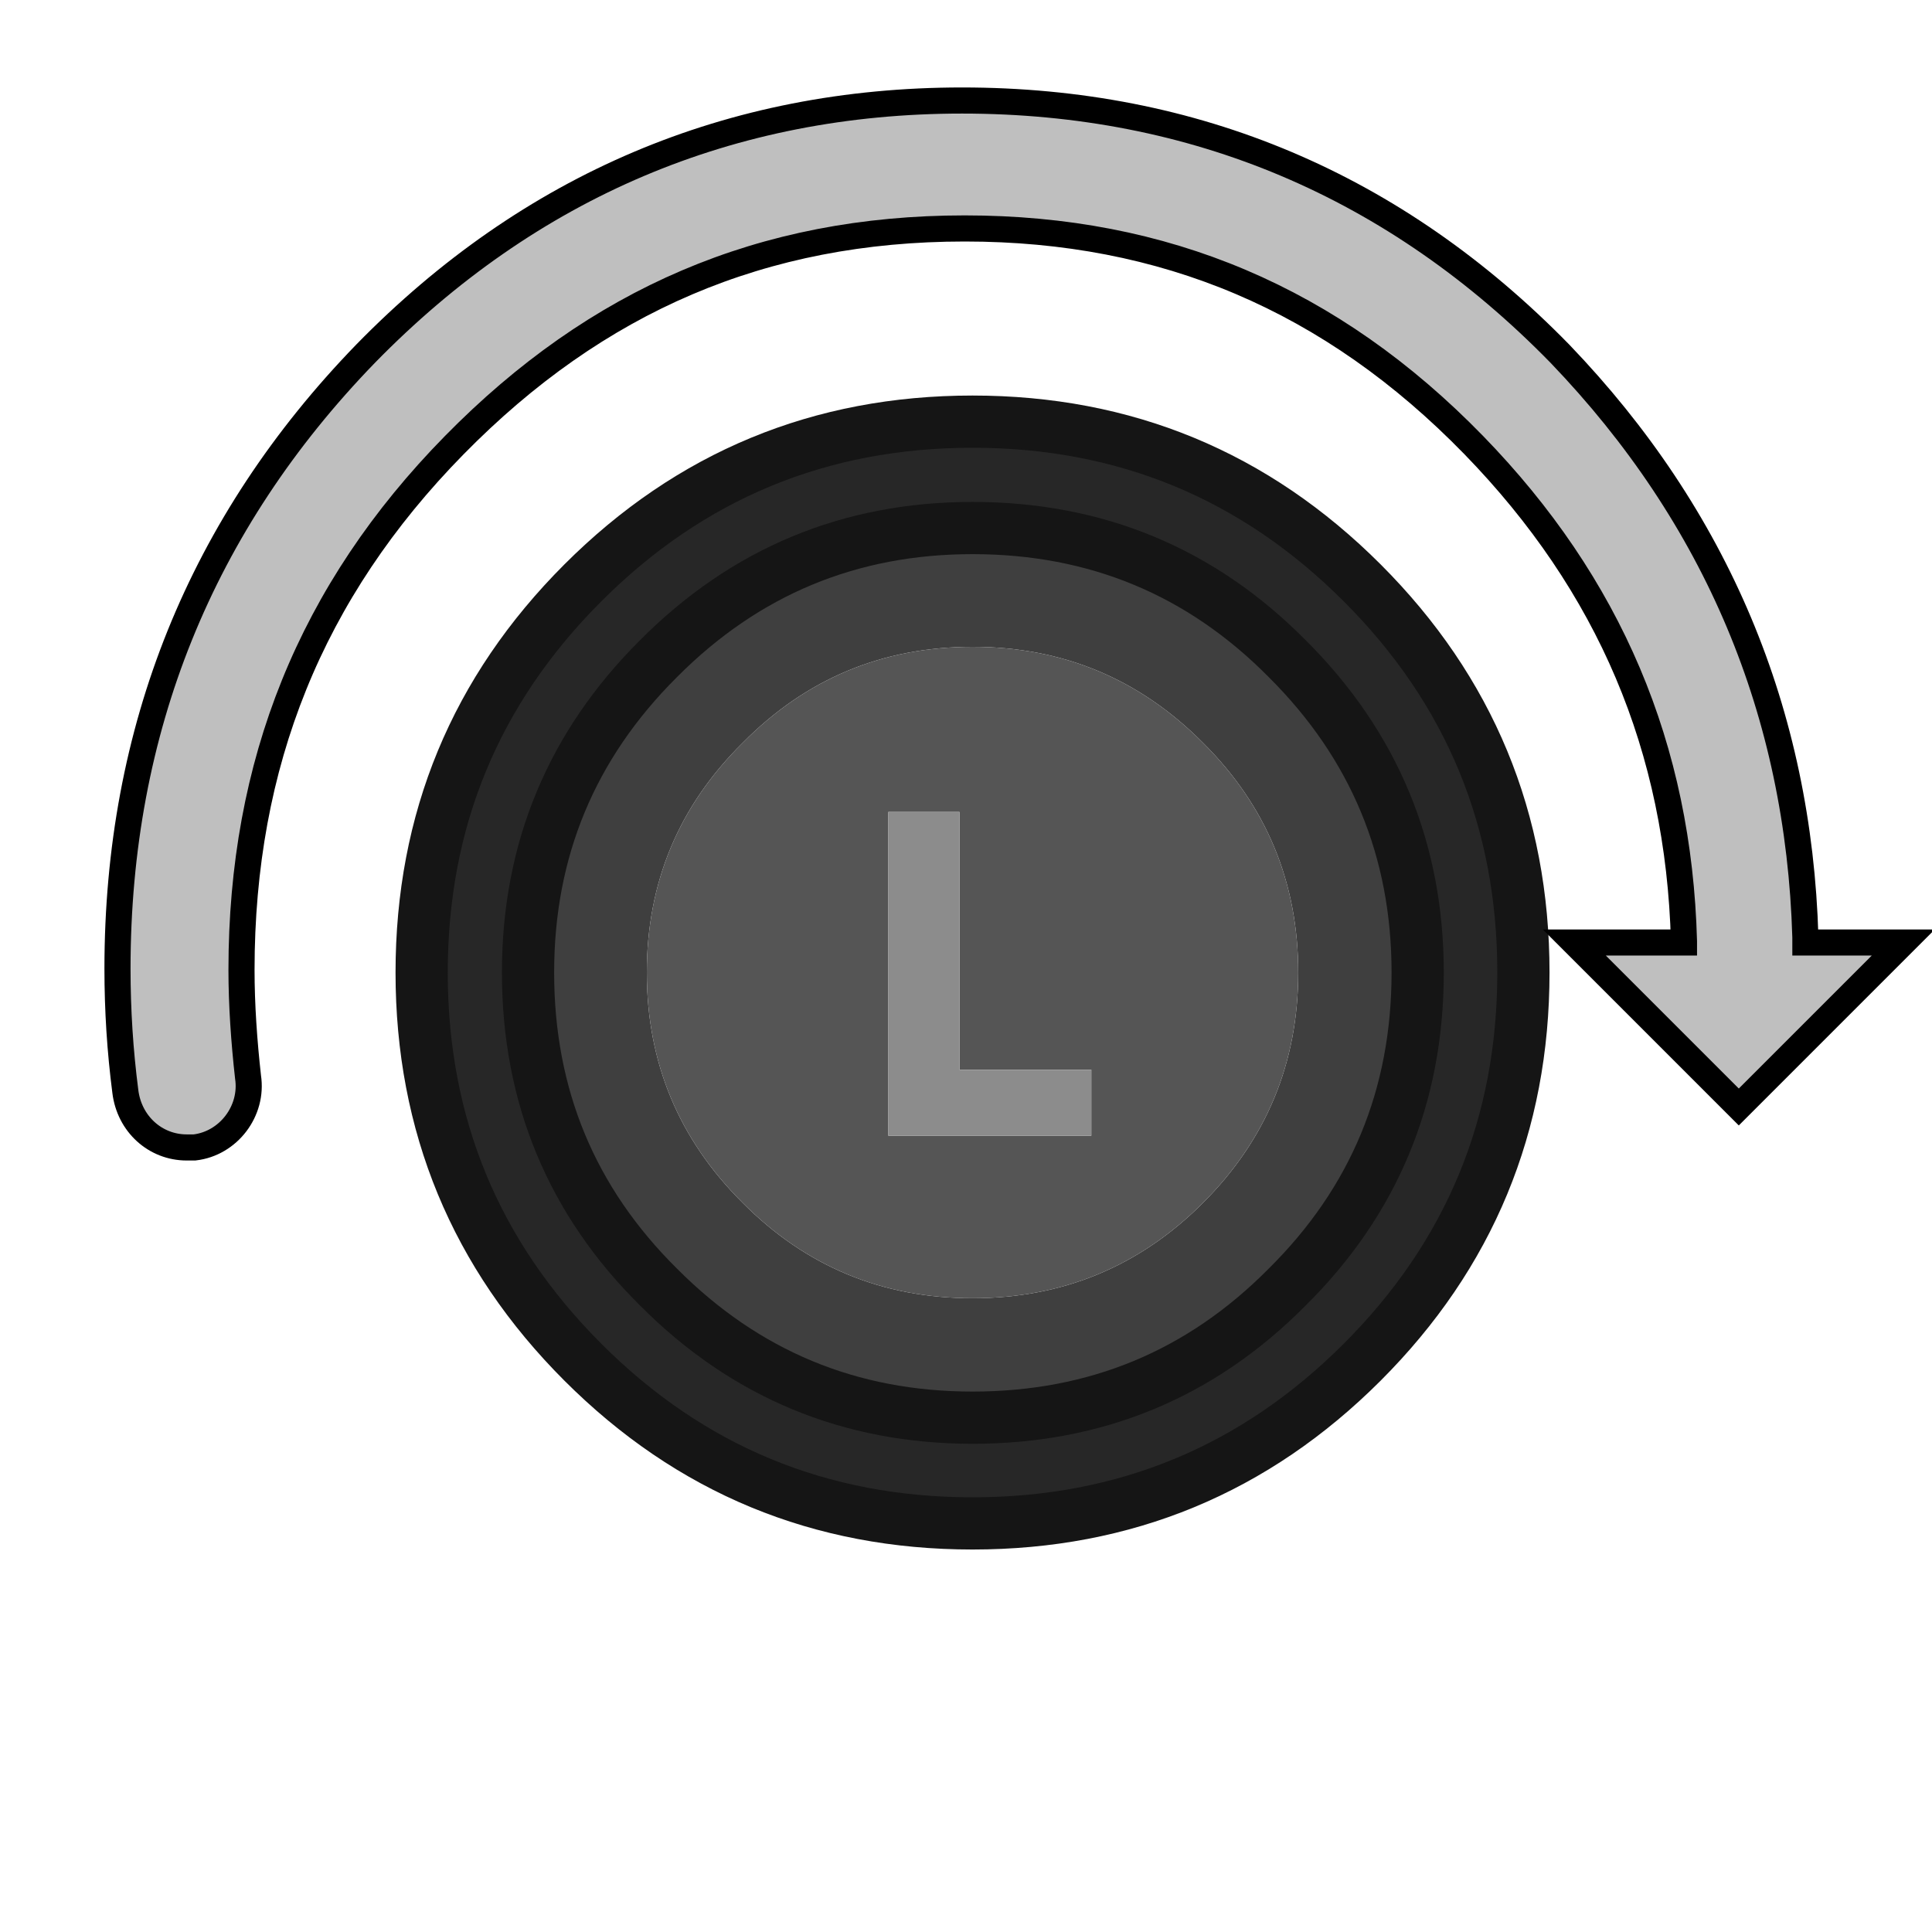
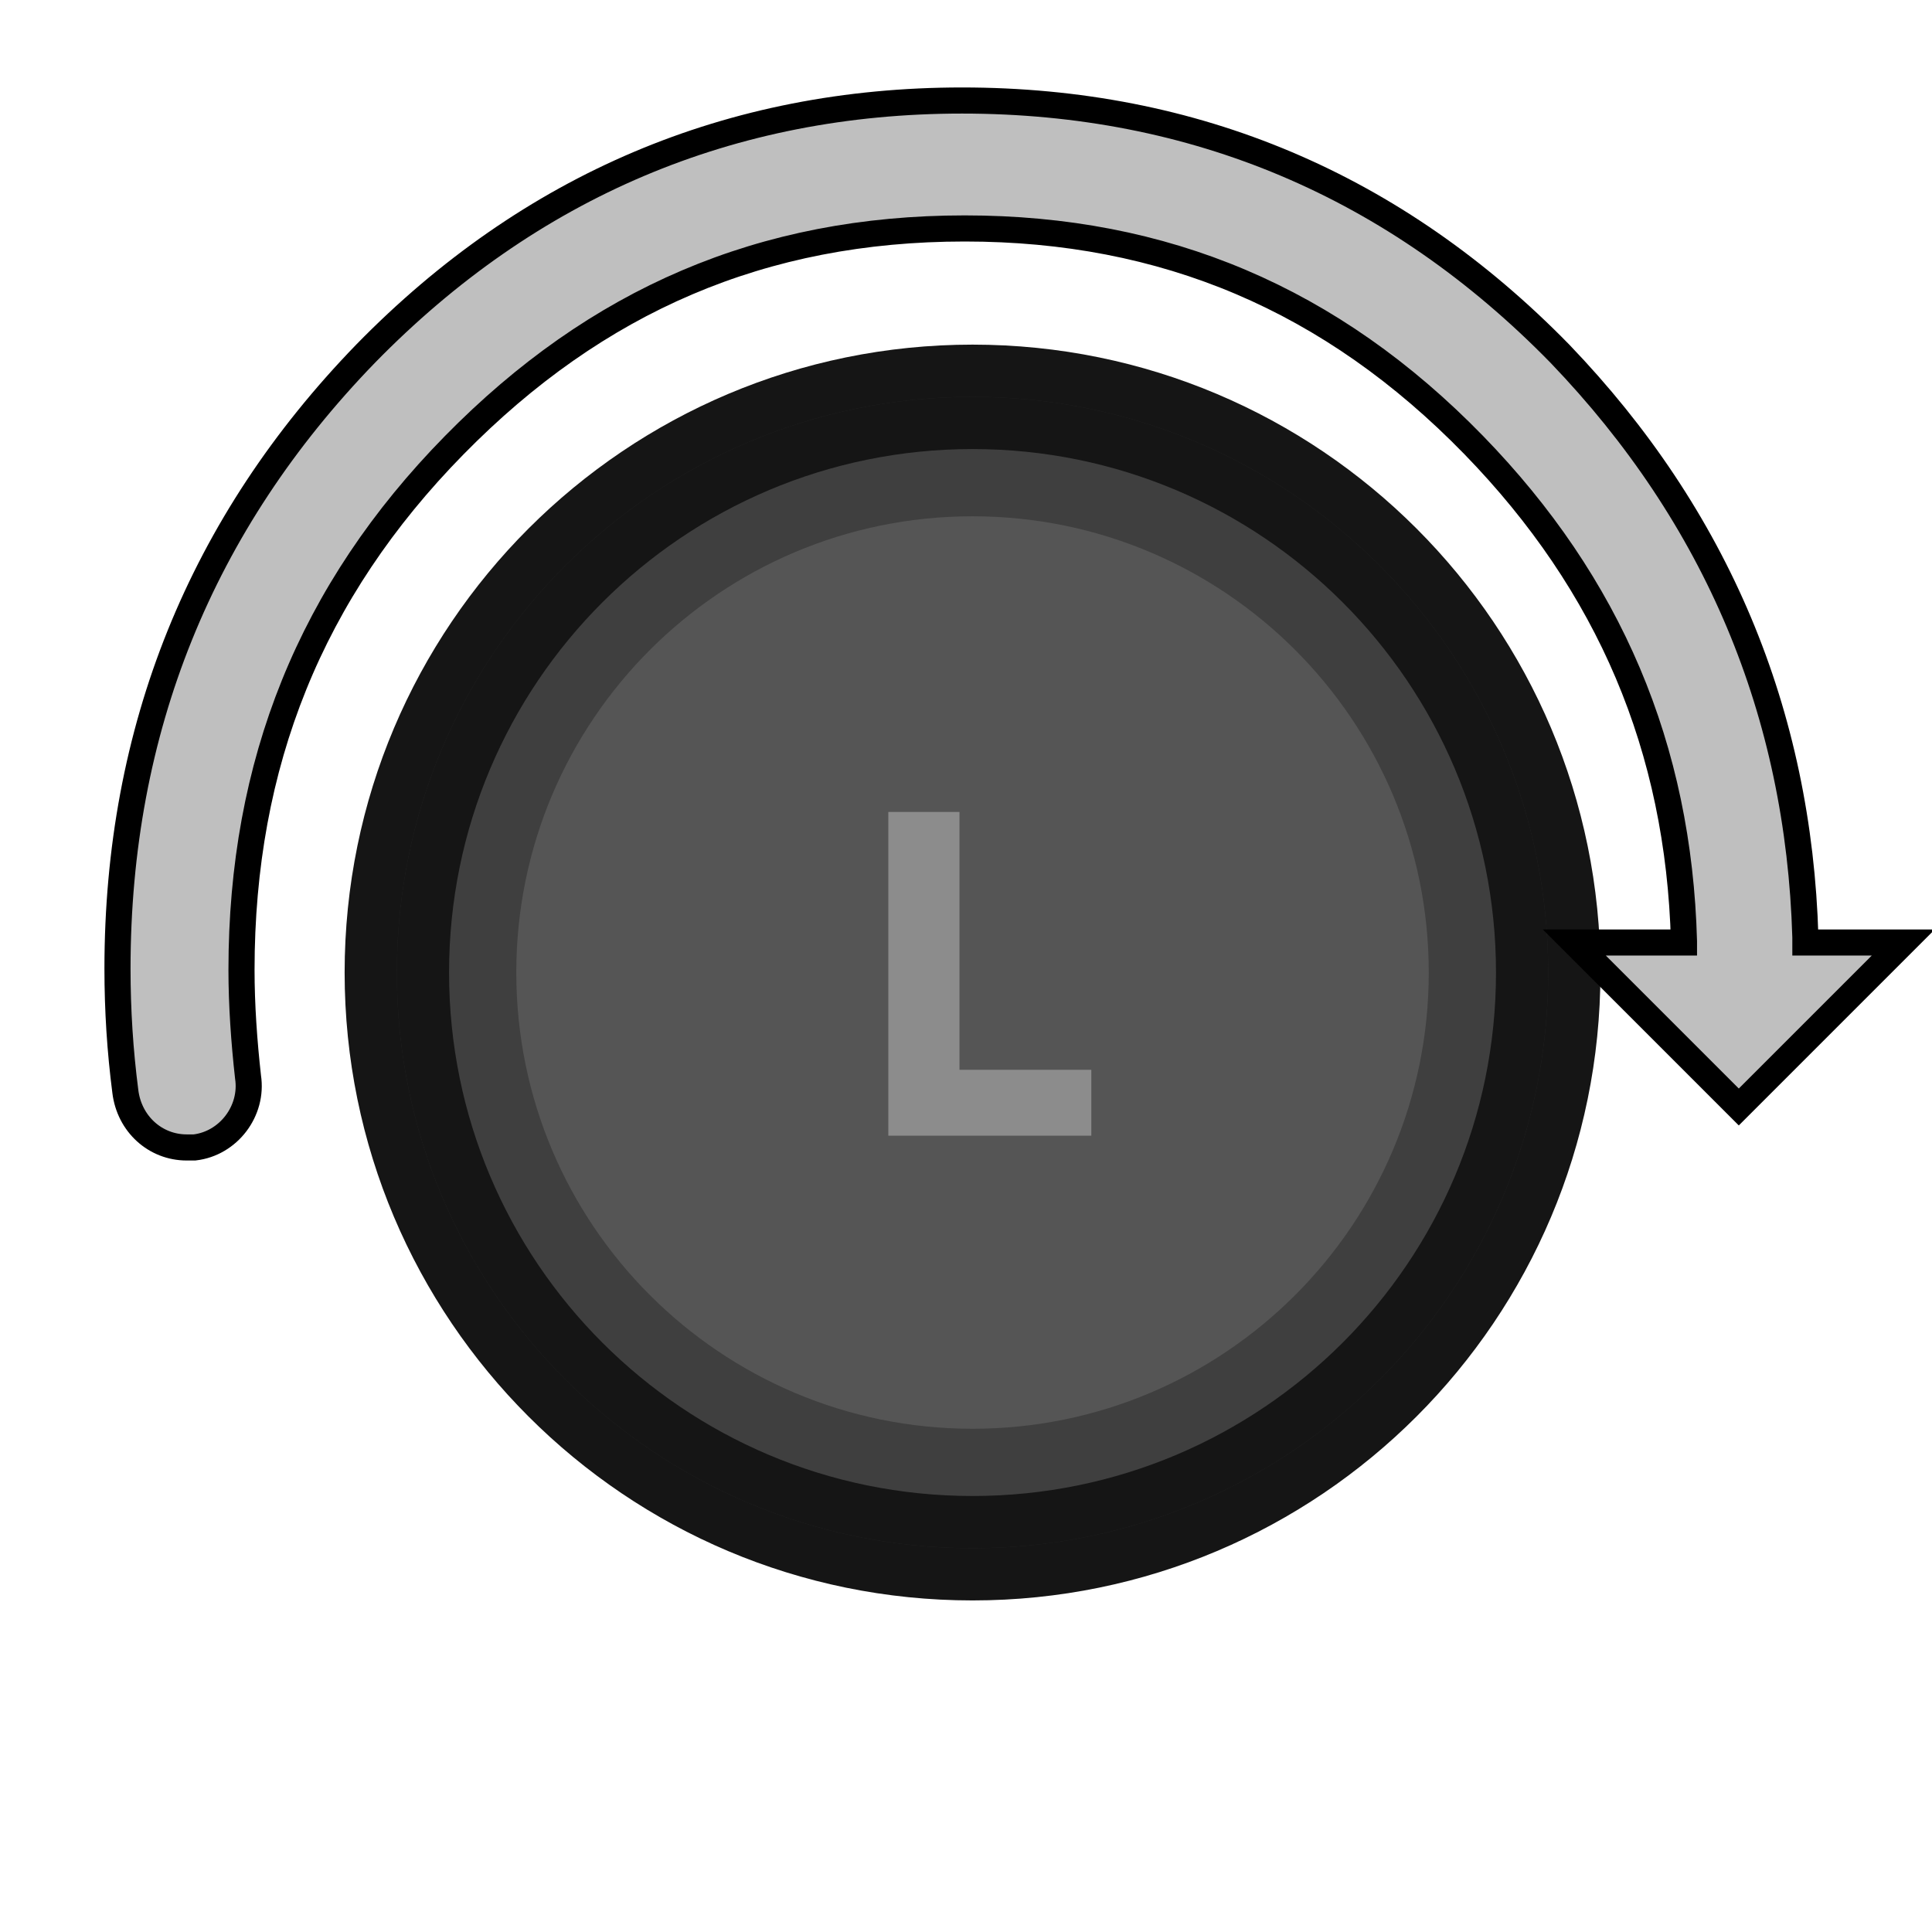
- <svg xmlns="http://www.w3.org/2000/svg" version="1.1" id="Layer_1" x="0px" y="0px" viewBox="0 0 148 148" enable-background="new 0 0 148 148" xml:space="preserve">
-   <g transform="matrix( 1, 0, 0, 1, 0,0) ">
-     <g>
-       <g transform="translate(24.5 24.5)">
-         <path fill="#272727" stroke="none" d=" M 79.85 20.15 Q 67.5 7.8 50 7.8 32.5 7.8 20.15 20.15 7.8 32.5 7.8 50 7.8 67.5 20.15 79.85 32.5 92.2 50 92.2 67.5 92.2 79.85 79.85 92.2 67.5 92.2 50 92.2 32.5 79.85 20.15 M 50 15.95 Q 64.2 15.95 74.1 25.95 84.1 35.9 84.1 50 84.1 64.2 74.1 74.1 64.2 84.1 50 84.1 35.9 84.1 25.95 74.1 15.95 64.2 15.95 50 15.95 35.9 25.95 25.95 35.9 15.95 50 15.95 Z" />
-         <path fill="#3F3F3F" stroke="none" d=" M 74.1 25.95 Q 64.2 15.95 50 15.95 35.9 15.95 25.95 25.95 15.95 35.9 15.95 50 15.95 64.2 25.95 74.1 35.9 84.1 50 84.1 64.2 84.1 74.1 74.1 84.1 64.2 84.1 50 84.1 35.9 74.1 25.95 M 50 25.05 Q 60.35 25.05 67.65 32.4 74.95 39.65 74.95 50 74.95 60.35 67.65 67.65 60.35 74.95 50 74.95 39.65 74.95 32.4 67.65 25.05 60.35 25.05 50 25.05 39.65 32.4 32.4 39.65 25.05 50 25.05 Z" />
-         <path fill="#555555" stroke="none" d=" M 67.65 32.4 Q 60.35 25.05 50 25.05 39.65 25.05 32.4 32.4 25.05 39.65 25.05 50 25.05 60.35 32.4 67.65 39.65 74.95 50 74.95 60.35 74.95 67.65 67.65 74.95 60.35 74.95 50 74.95 39.65 67.65 32.4 M 43.55 37.7 L 49 37.7 49 57.45 59.1 57.45 59.1 62.5 43.55 62.5 43.55 37.7 Z" />
-         <path fill="#8C8C8C" stroke="none" d=" M 49 37.7 L 43.55 37.7 43.55 62.5 59.1 62.5 59.1 57.45 49 57.45 49 37.7 Z" />
-         <path id="Layer1_0_1_STROKES" stroke="#151515" stroke-width="4" stroke-linejoin="round" stroke-linecap="round" fill="none" d=" M 50 15.95 Q 64.2 15.95 74.1 25.95 84.1 35.9 84.1 50 84.1 64.2 74.1 74.1 64.2 84.1 50 84.1 35.9 84.1 25.95 74.1 15.95 64.2 15.95 50 15.95 35.9 25.95 25.95 35.9 15.95 50 15.95 Z M 50 7.8 Q 67.5 7.8 79.85 20.15 92.2 32.5 92.2 50 92.2 67.5 79.85 79.85 67.5 92.2 50 92.2 32.5 92.2 20.15 79.85 7.8 67.5 7.8 50 7.8 32.5 20.15 20.15 32.5 7.8 50 7.8 Z" />
-       </g>
-     </g>
+ <svg xmlns="http://www.w3.org/2000/svg" version="1.1" viewBox="0 0 148 148">
+   <g transform="translate(24.5 24.5)">
+     <circle cx="50" cy="50" r="46.1" fill="#272727" />
+     <circle cx="50" cy="50" r="42.1" fill="#3F3F3F" />
+     <circle cx="50" cy="50" r="34.95" fill="#555555" />
+     <path fill="#8C8C8C" d="M43.55 37.7h5.45v19.75h10.1v5.05H43.55z" />
+     <circle cx="50" cy="50" r="42.1" fill="none" stroke="#151515" stroke-width="4" />
+     <circle cx="50" cy="50" r="46.1" fill="none" stroke="#151515" stroke-width="4" />
  </g>
  <path fill="#BFBFBF" stroke="#000000" stroke-width="2" d="M138.3,72.2c0-0.1,0-0.3,0-0.4c-0.5-17.2-6.8-32.2-18.8-44.7  c-12.6-12.9-28-19.4-45.8-19.4C56,7.7,40.6,14.2,28,27.1C15.4,40.1,9,55.9,9,74.2c0,3.2,0.2,6.3,0.6,9.4c0.3,2.5,2.3,4.3,4.7,4.3  c0.2,0,0.4,0,0.6,0c2.6-0.3,4.5-2.8,4.1-5.4c-0.3-2.7-0.5-5.5-0.5-8.2c0-15.8,5.3-29,16.3-40.2C45.7,23,58.4,17.5,73.9,17.5  c15.3,0,28.1,5.4,39,16.6c10.4,10.7,15.7,23.2,16.1,38v0.1h-8.4l12.6,12.6l12.6-12.6C145.8,72.2,138.3,72.2,138.3,72.2z" />
</svg>
